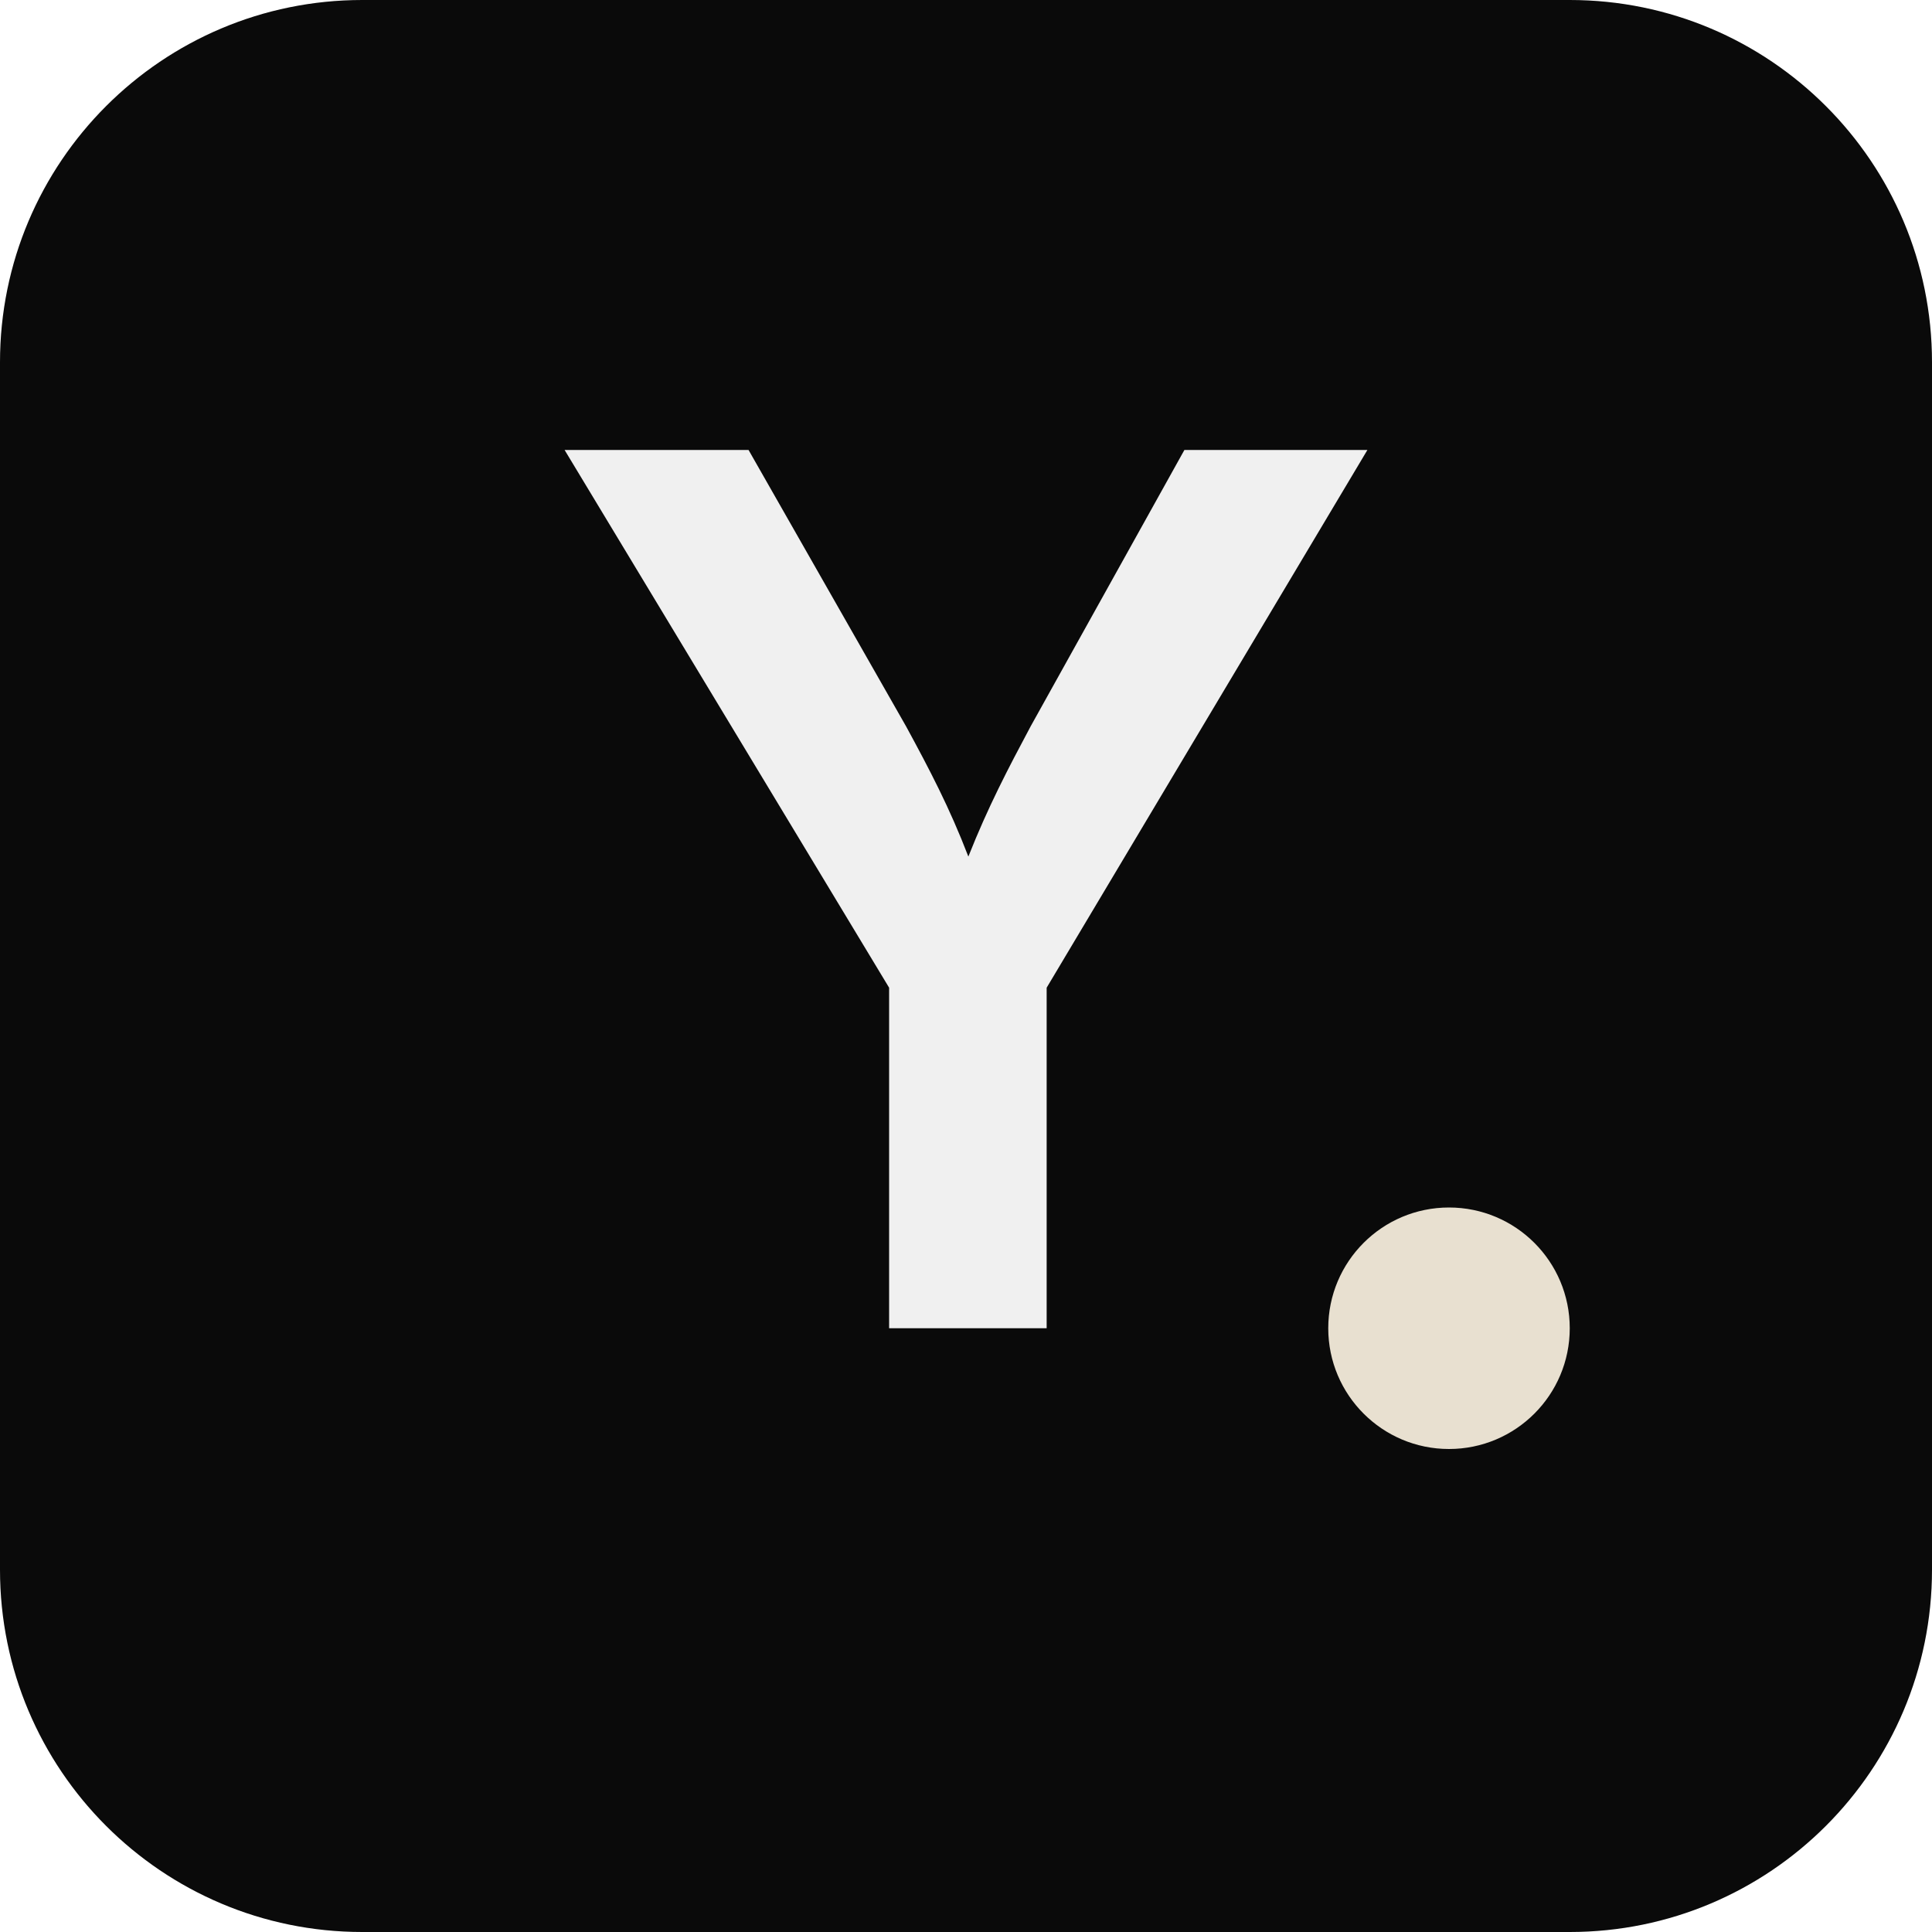
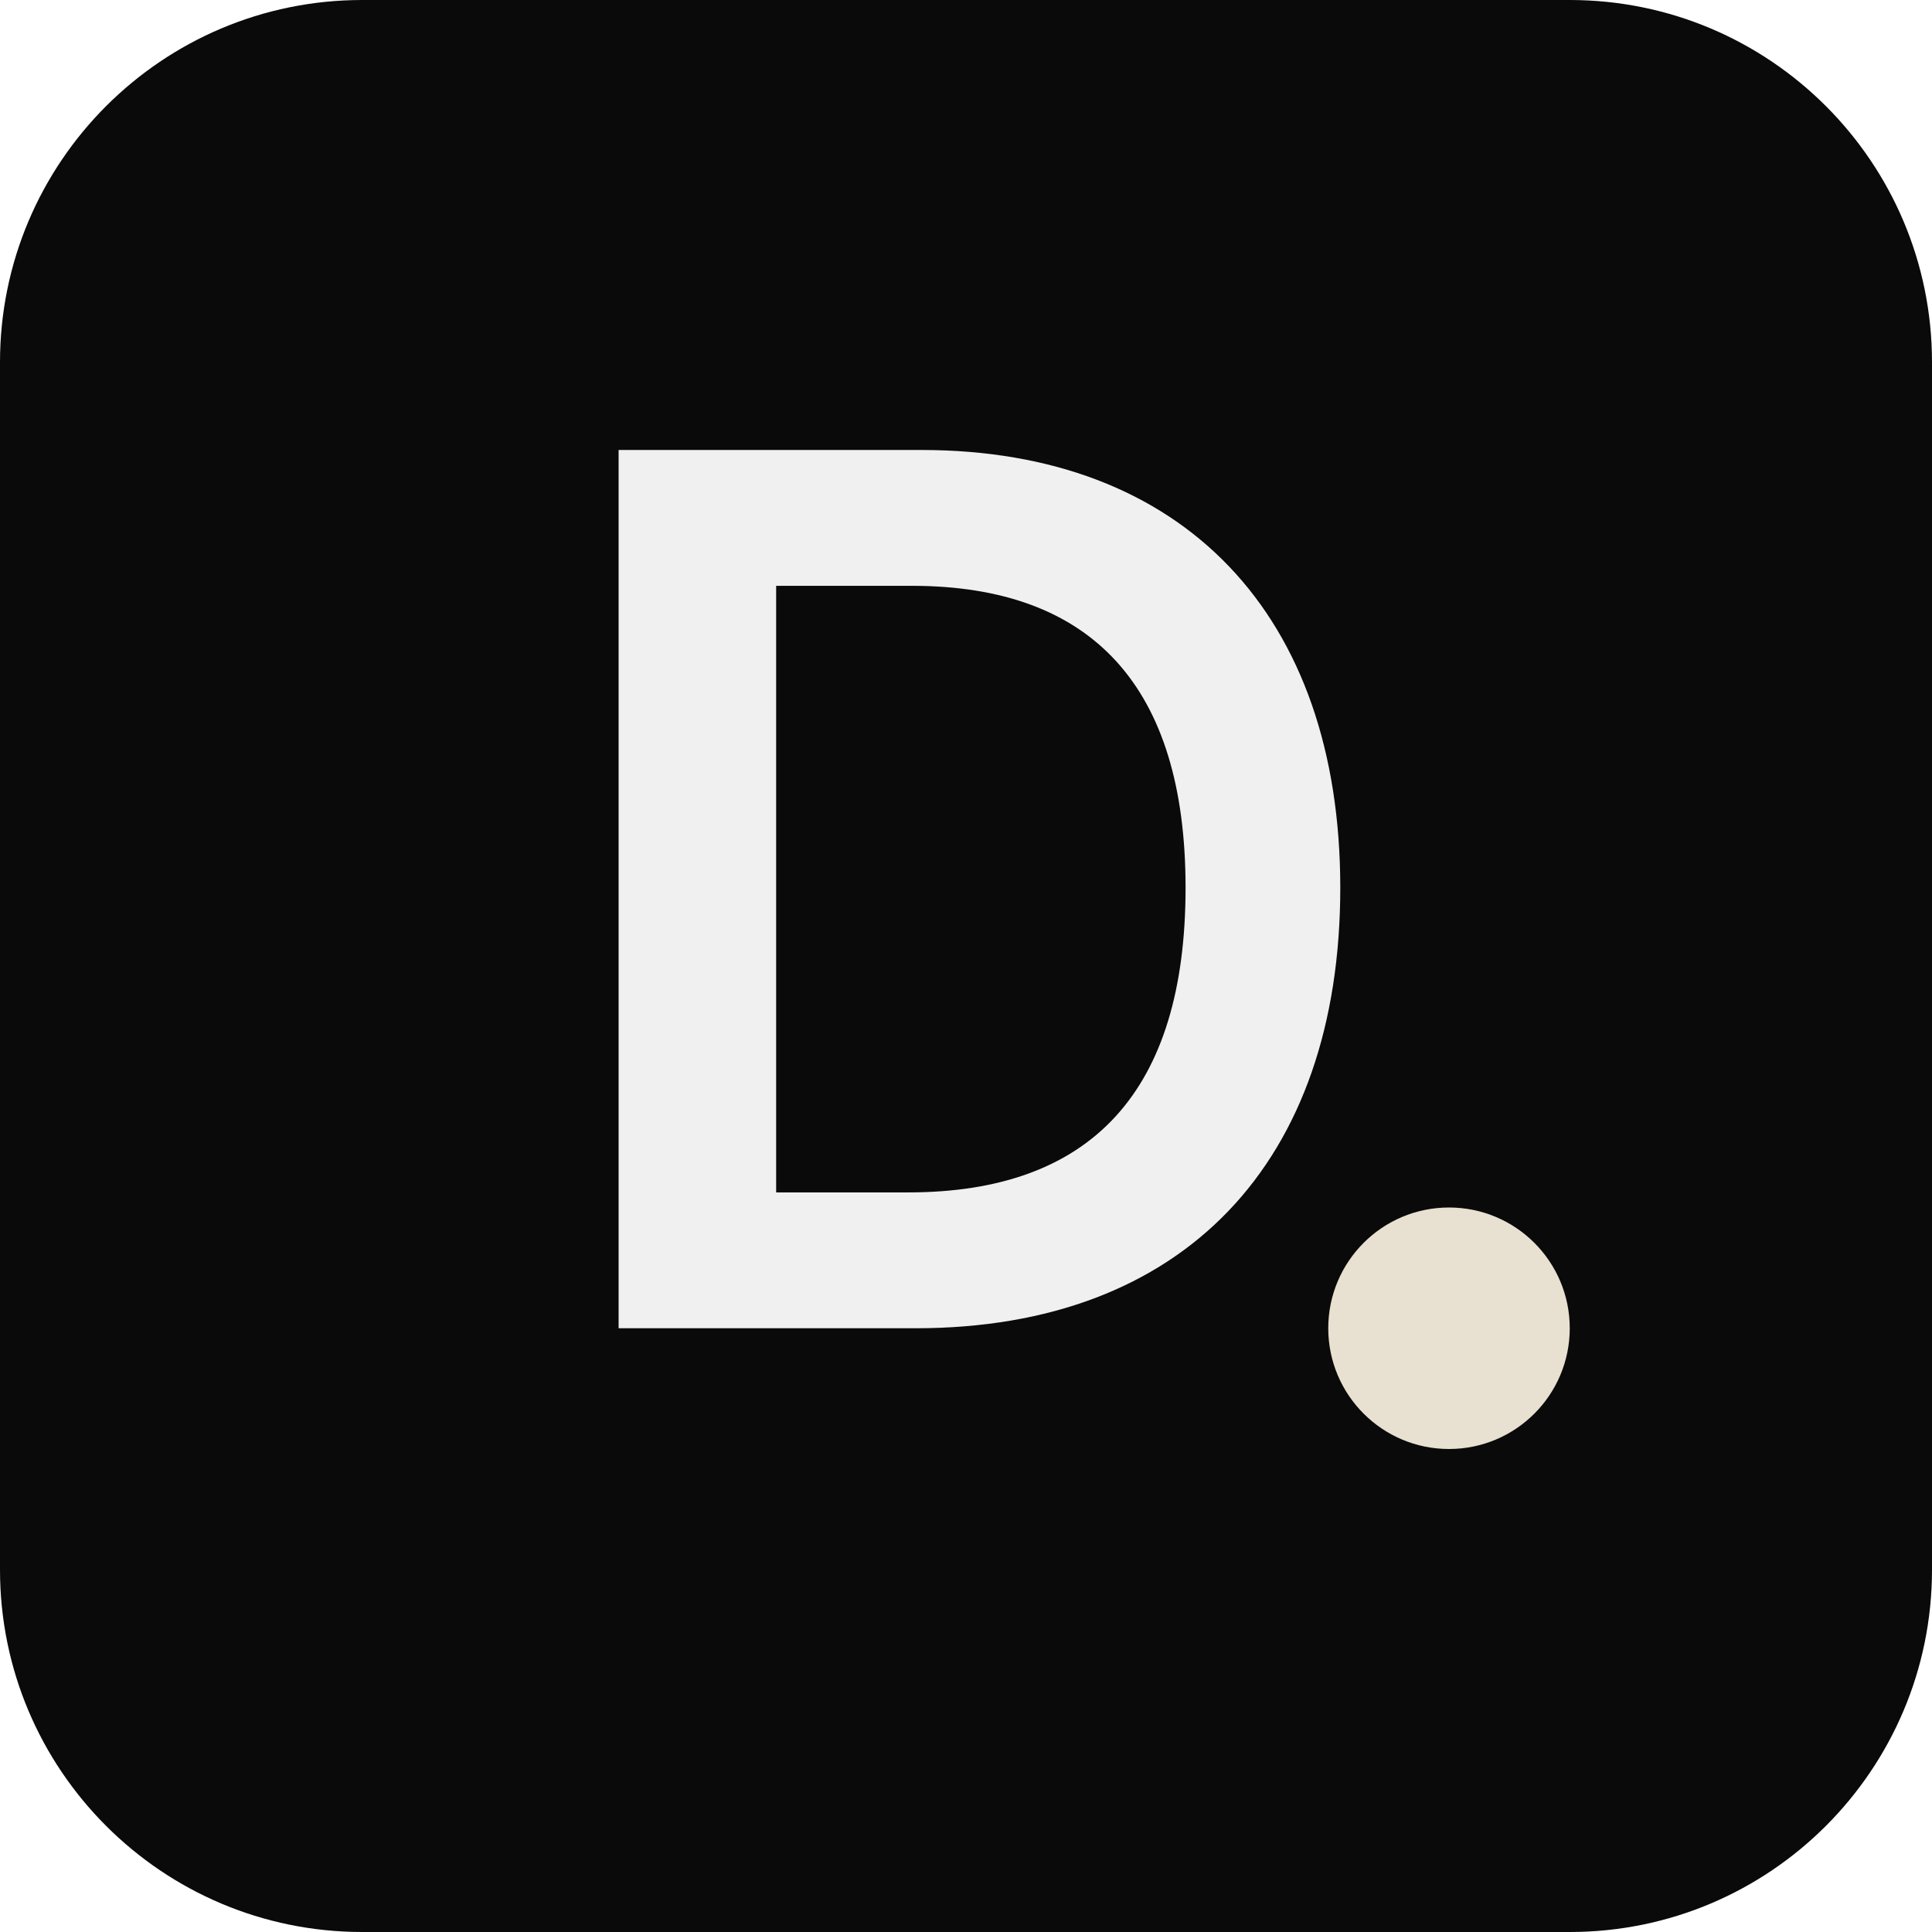
<svg xmlns="http://www.w3.org/2000/svg" viewBox="0 0 32 32">
  <rect width="32" height="32" rx="6" fill="#0a0a0a" />
-   <text x="16" y="22" text-anchor="middle" font-family="-apple-system, BlinkMacSystemFont, 'Segoe UI', Inter, sans-serif" font-size="20" font-weight="600" letter-spacing="-0.04em" fill="#f0f0f0">Y</text>
+   <text x="16" y="22" text-anchor="middle" font-family="-apple-system, BlinkMacSystemFont, 'Segoe UI', Inter, sans-serif" font-size="20" font-weight="600" letter-spacing="-0.04em" fill="#f0f0f0">D</text>
  <circle cx="24" cy="22" r="2" fill="#e8e0d0" />
</svg>
